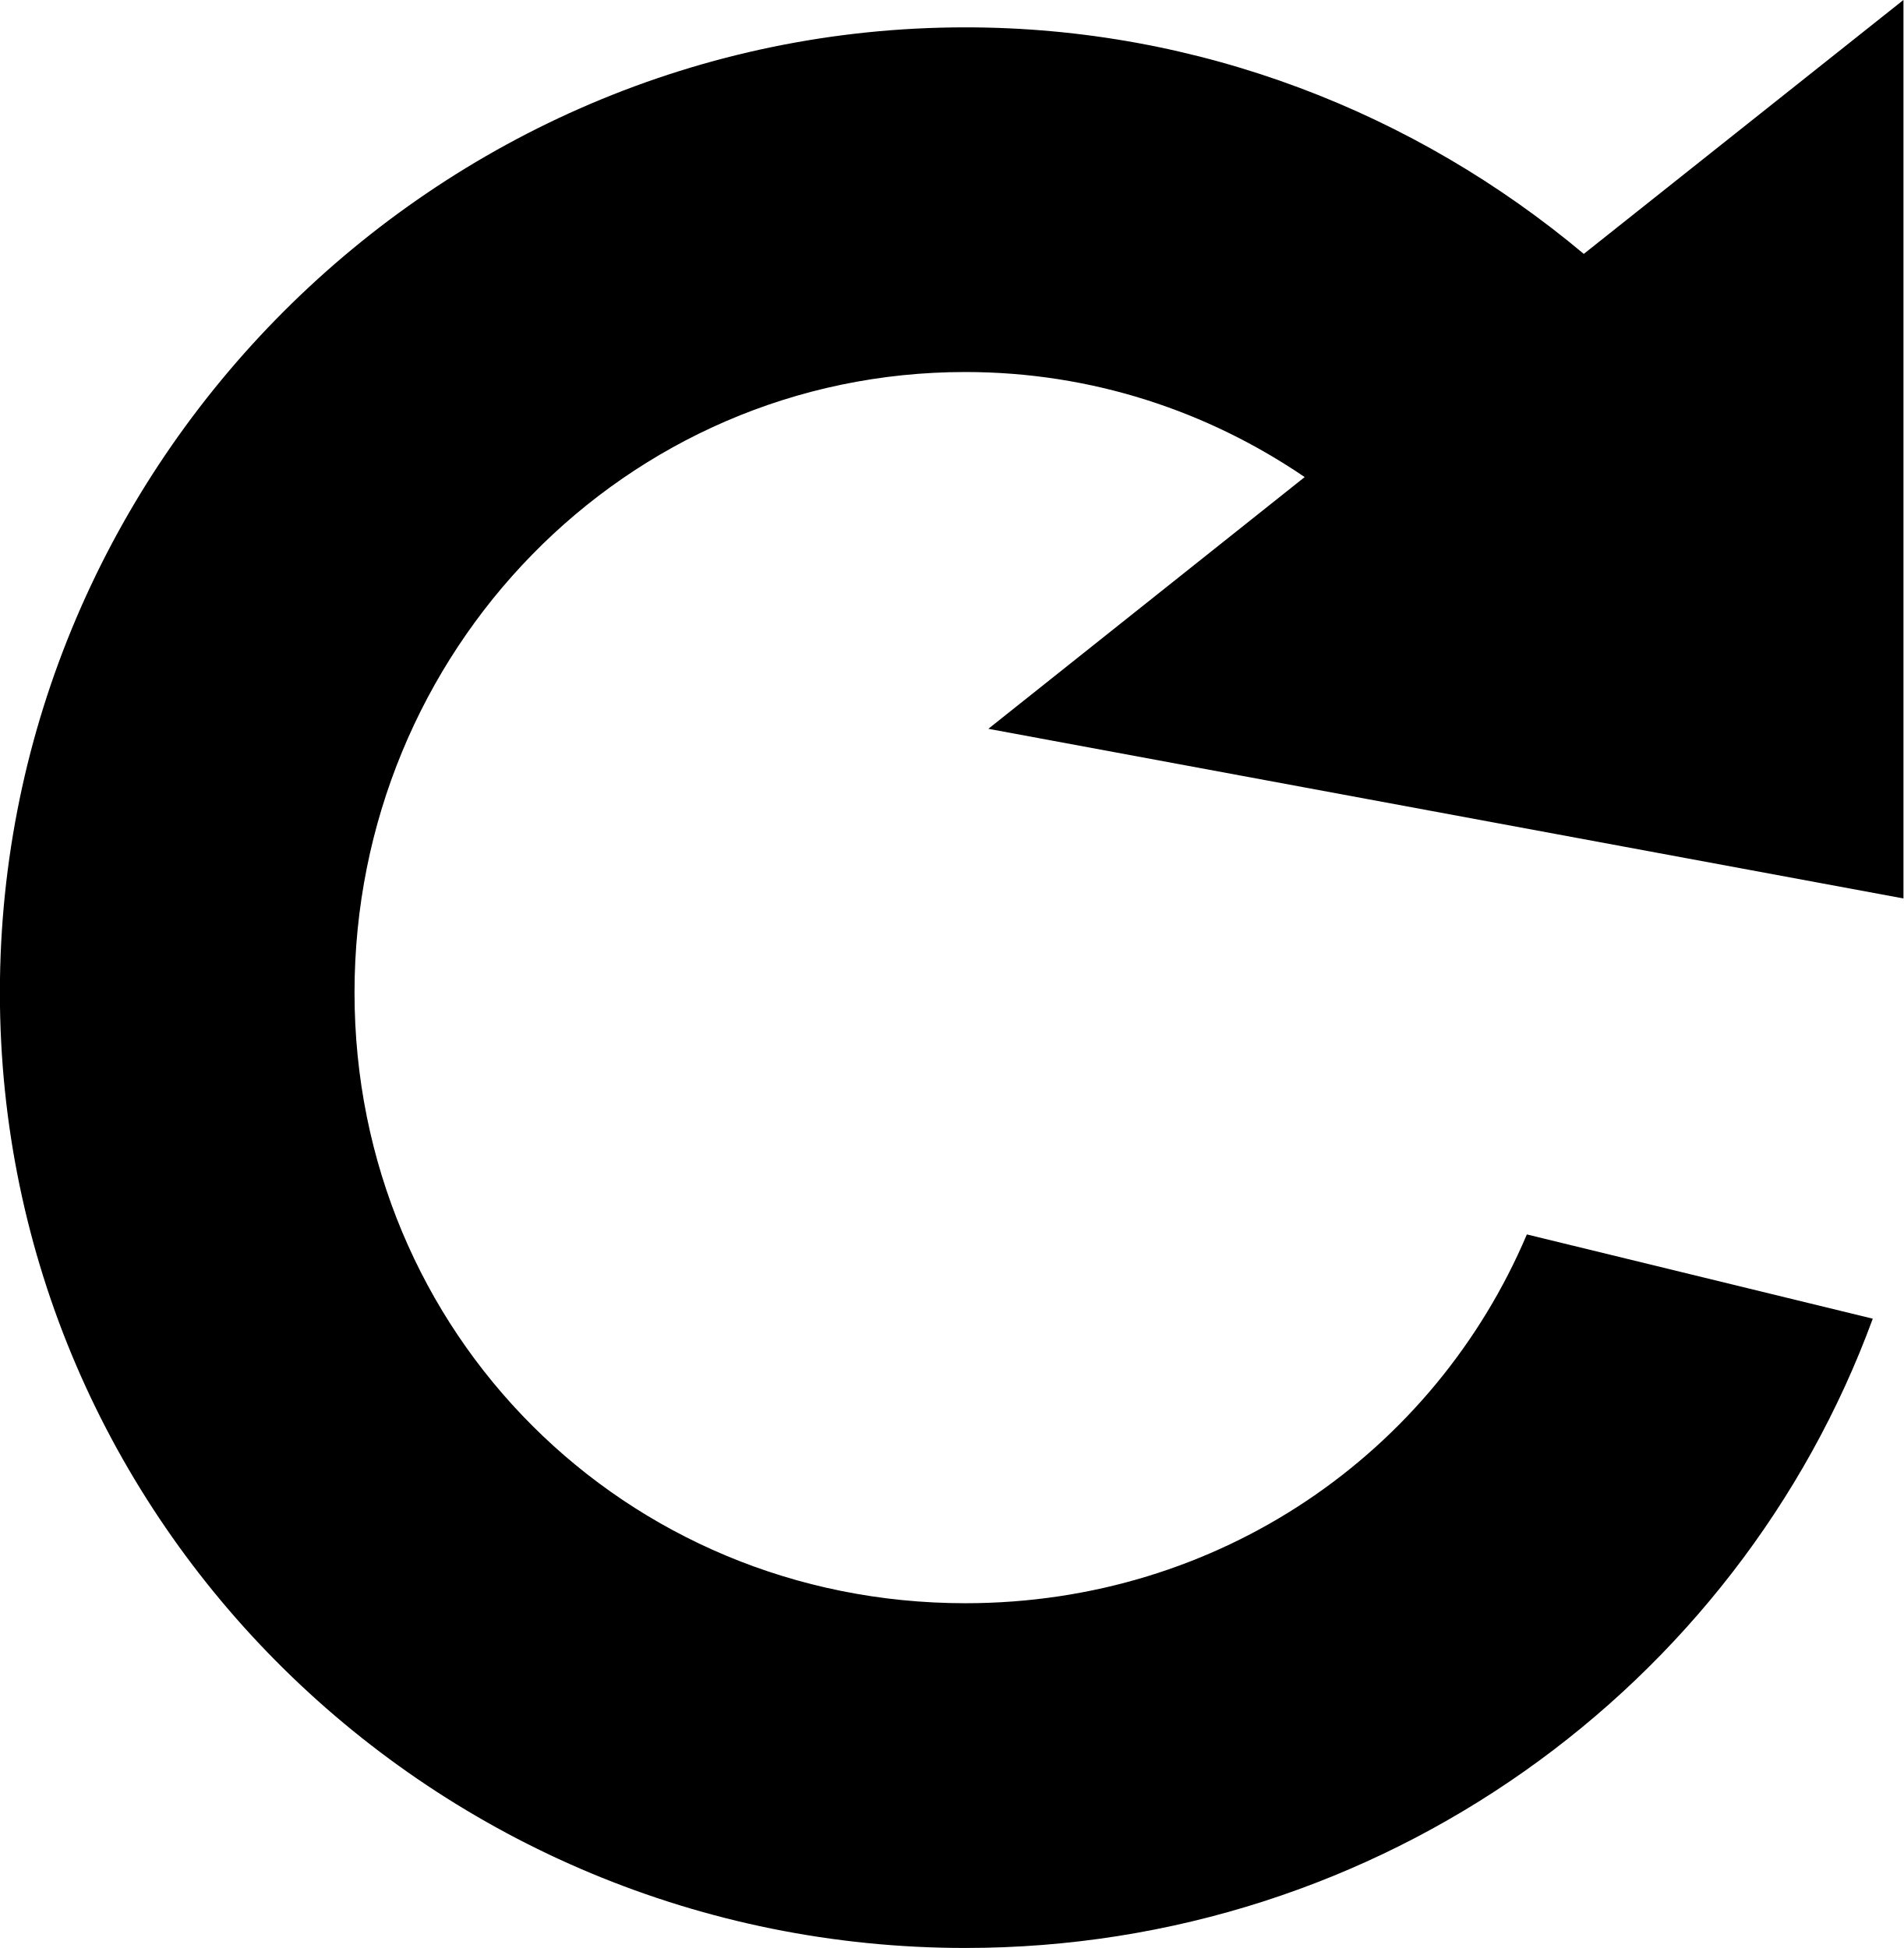
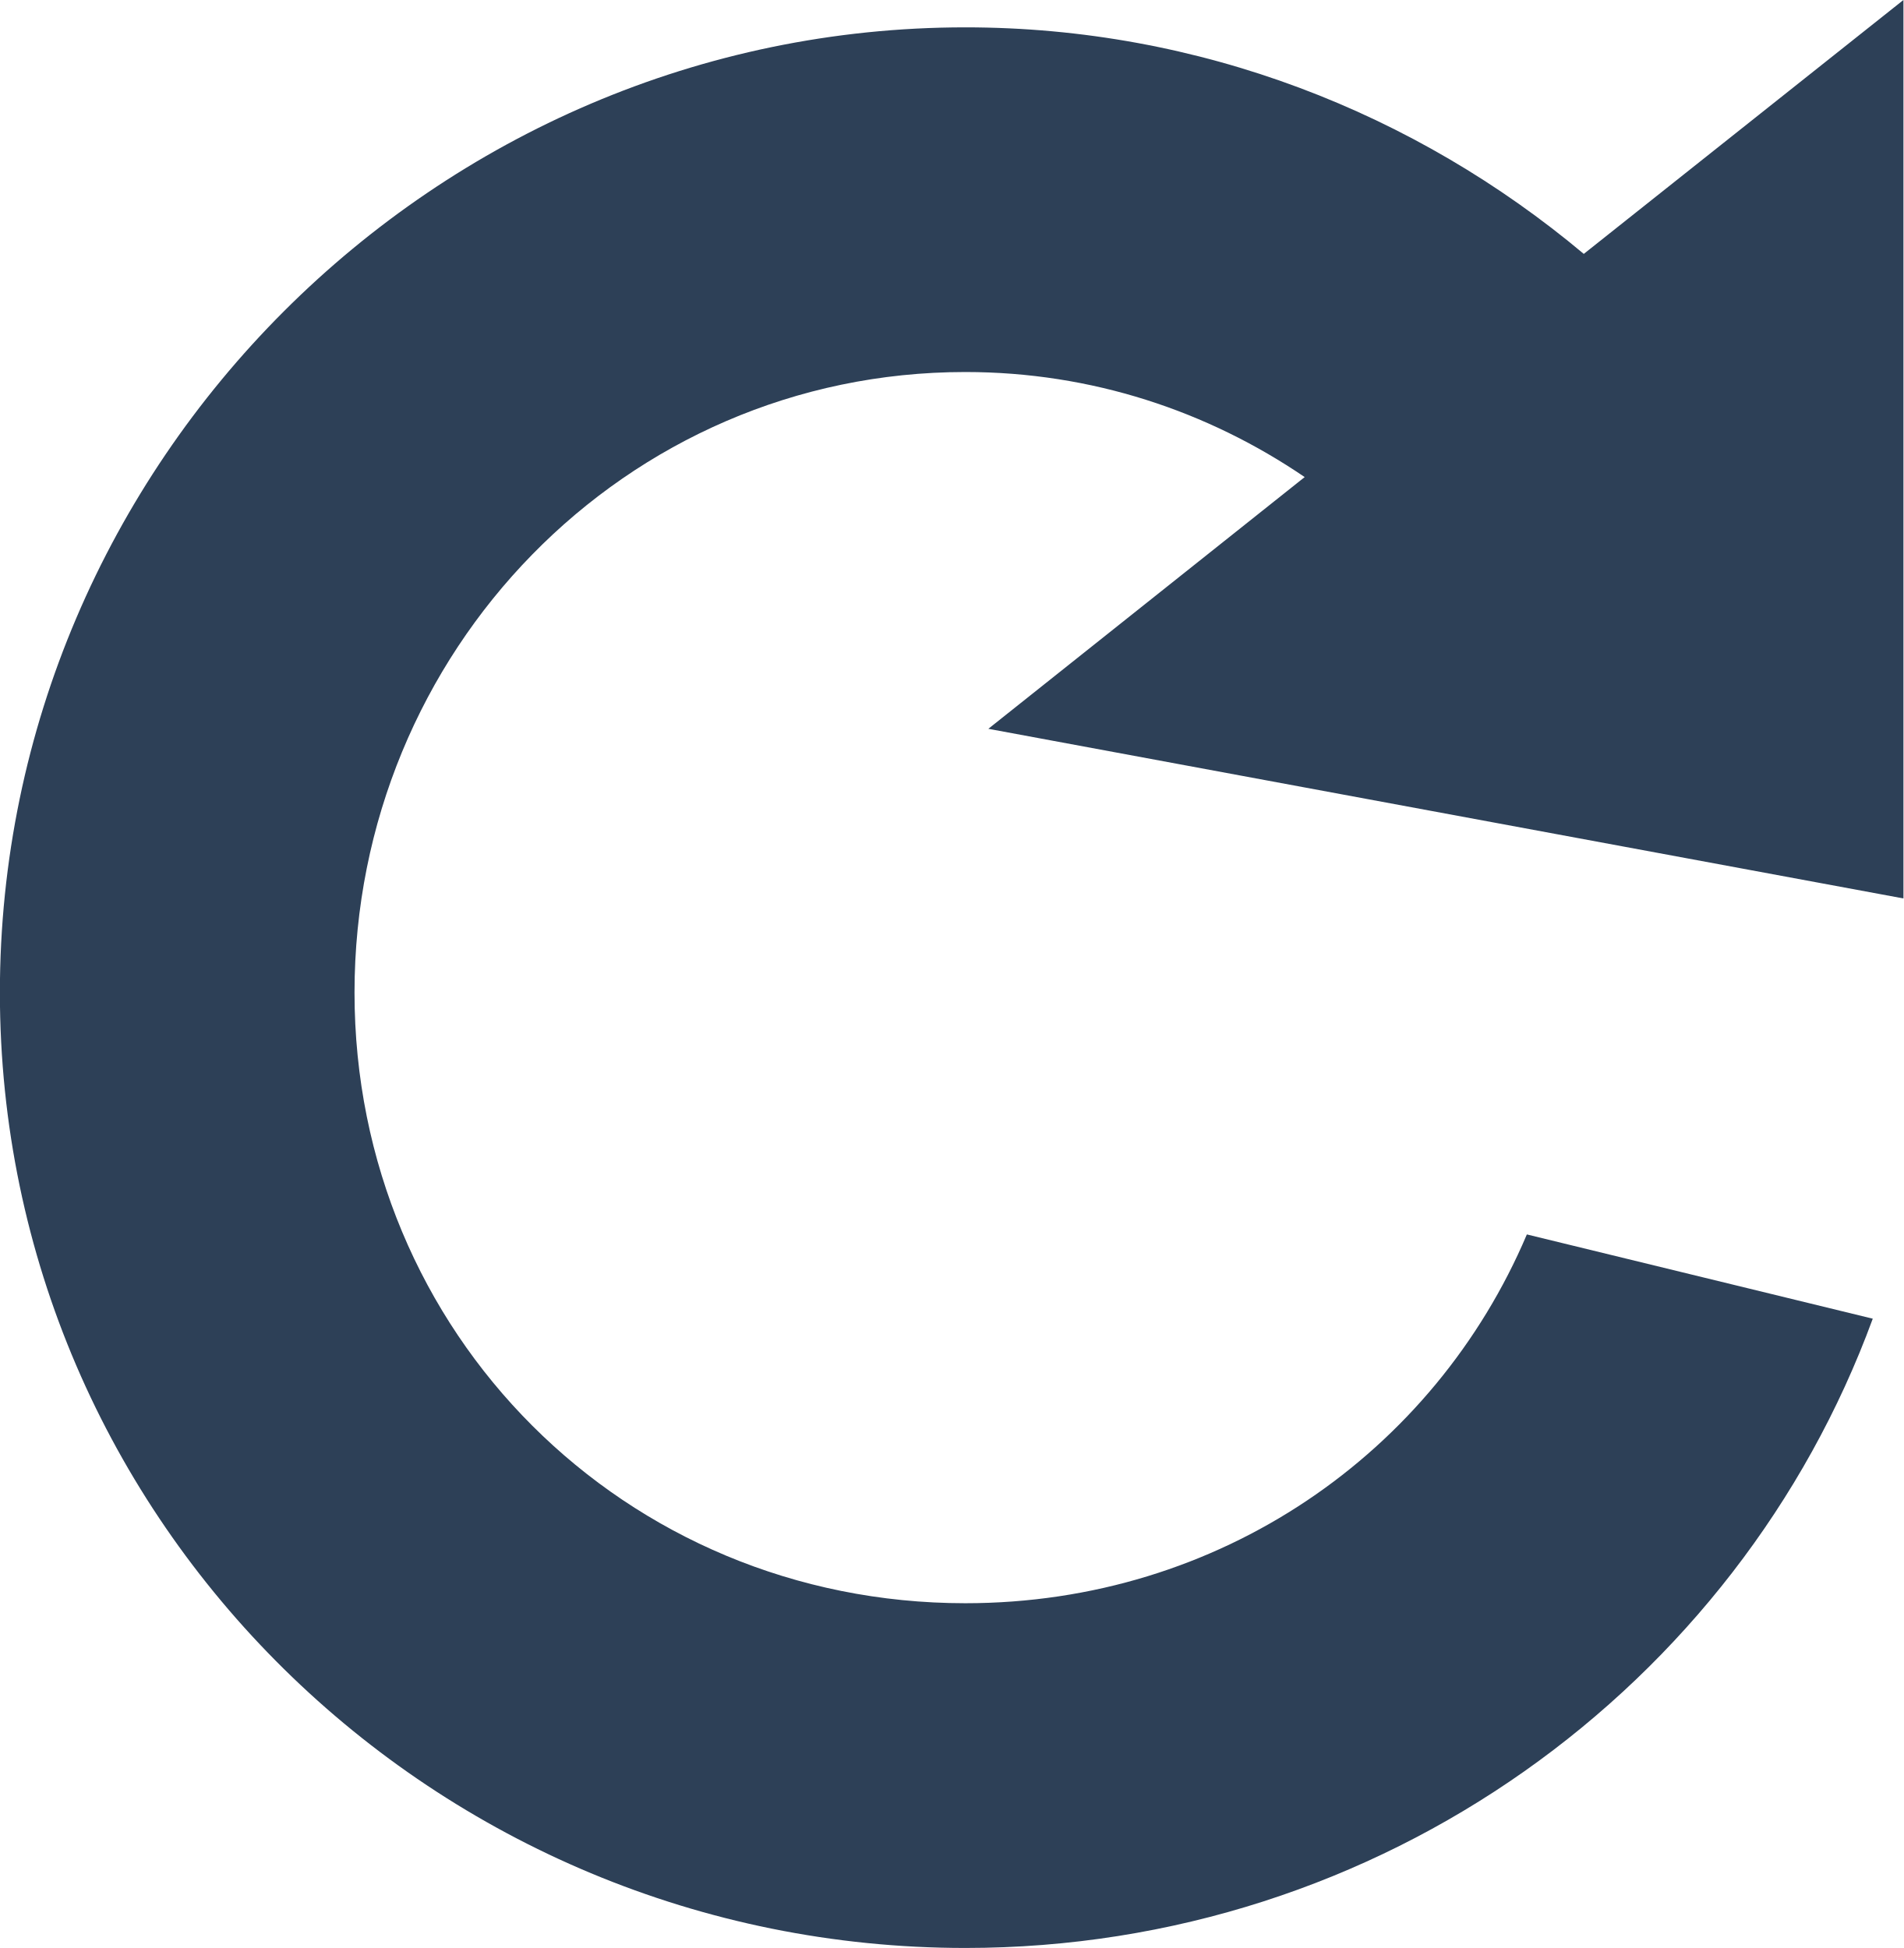
- <svg xmlns="http://www.w3.org/2000/svg" id="svg2" viewBox="0 0 54.344 55.625" version="1.1">
+ <svg xmlns="http://www.w3.org/2000/svg" fill="#2D4057" id="svg2" viewBox="0 0 54.344 55.625" version="1.1">
  <g id="layer1" transform="translate(-344.94 -314.12)">
-     <path id="path3768" style="block-progression:tb;text-indent:0;color:#000000;text-transform:none;fill:#000000" d="m399.28 314.12-9.125 7.25c-4.799-4.024-10.962-6.469-17.656-6.469-15.129 0-27.562 12.434-27.562 27.562 0 15.129 12.434 27.281 27.562 27.281 11.86 0 22.052-7.455 25.906-17.969l-9.875-2.406c-2.643 6.232-8.767 10.531-16.031 10.531-9.724 0-17.438-7.713-17.438-17.438 0-9.724 7.713-17.719 17.438-17.719 3.608 0 6.923 1.117 9.688 3l-9.031 7.188 26.125 4.844v-25.656z" />
+     <path id="path3768" style="block-progression:tb;text-indent:0;color:#000000;text-transform:none;fill:#white" d="m399.28 314.12-9.125 7.25c-4.799-4.024-10.962-6.469-17.656-6.469-15.129 0-27.562 12.434-27.562 27.562 0 15.129 12.434 27.281 27.562 27.281 11.86 0 22.052-7.455 25.906-17.969l-9.875-2.406c-2.643 6.232-8.767 10.531-16.031 10.531-9.724 0-17.438-7.713-17.438-17.438 0-9.724 7.713-17.719 17.438-17.719 3.608 0 6.923 1.117 9.688 3l-9.031 7.188 26.125 4.844v-25.656z" />
  </g>
</svg>
